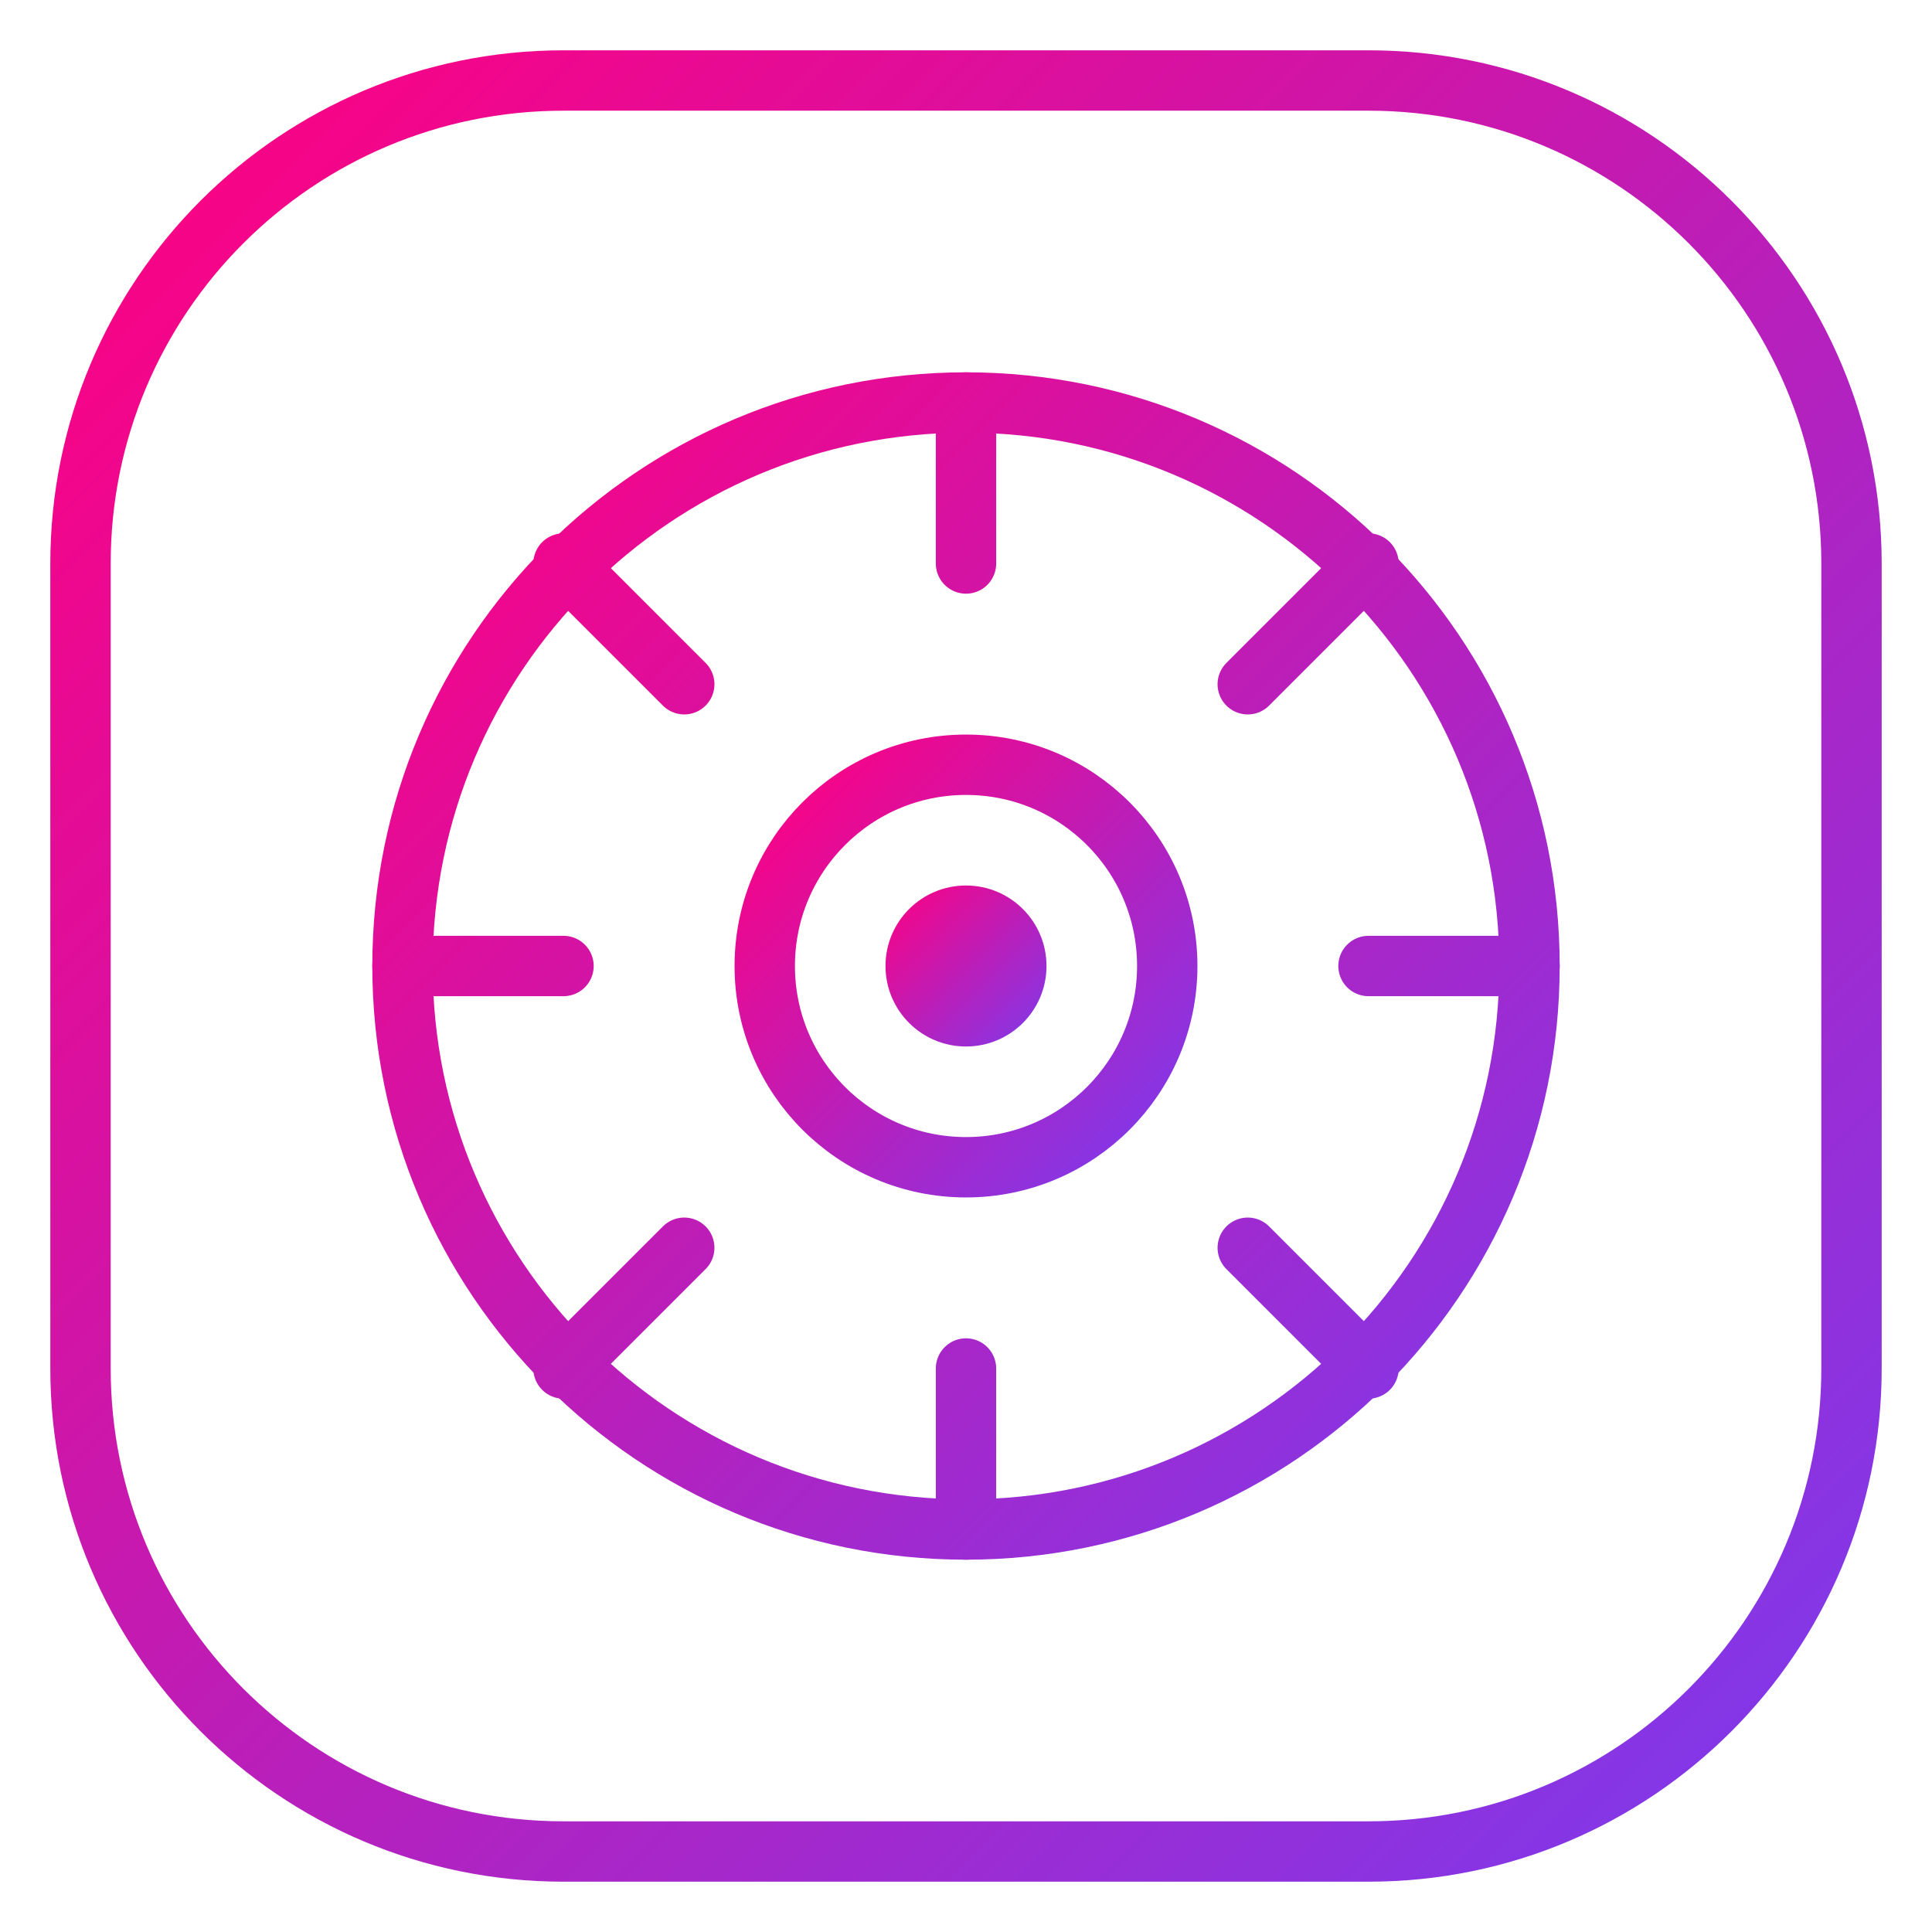
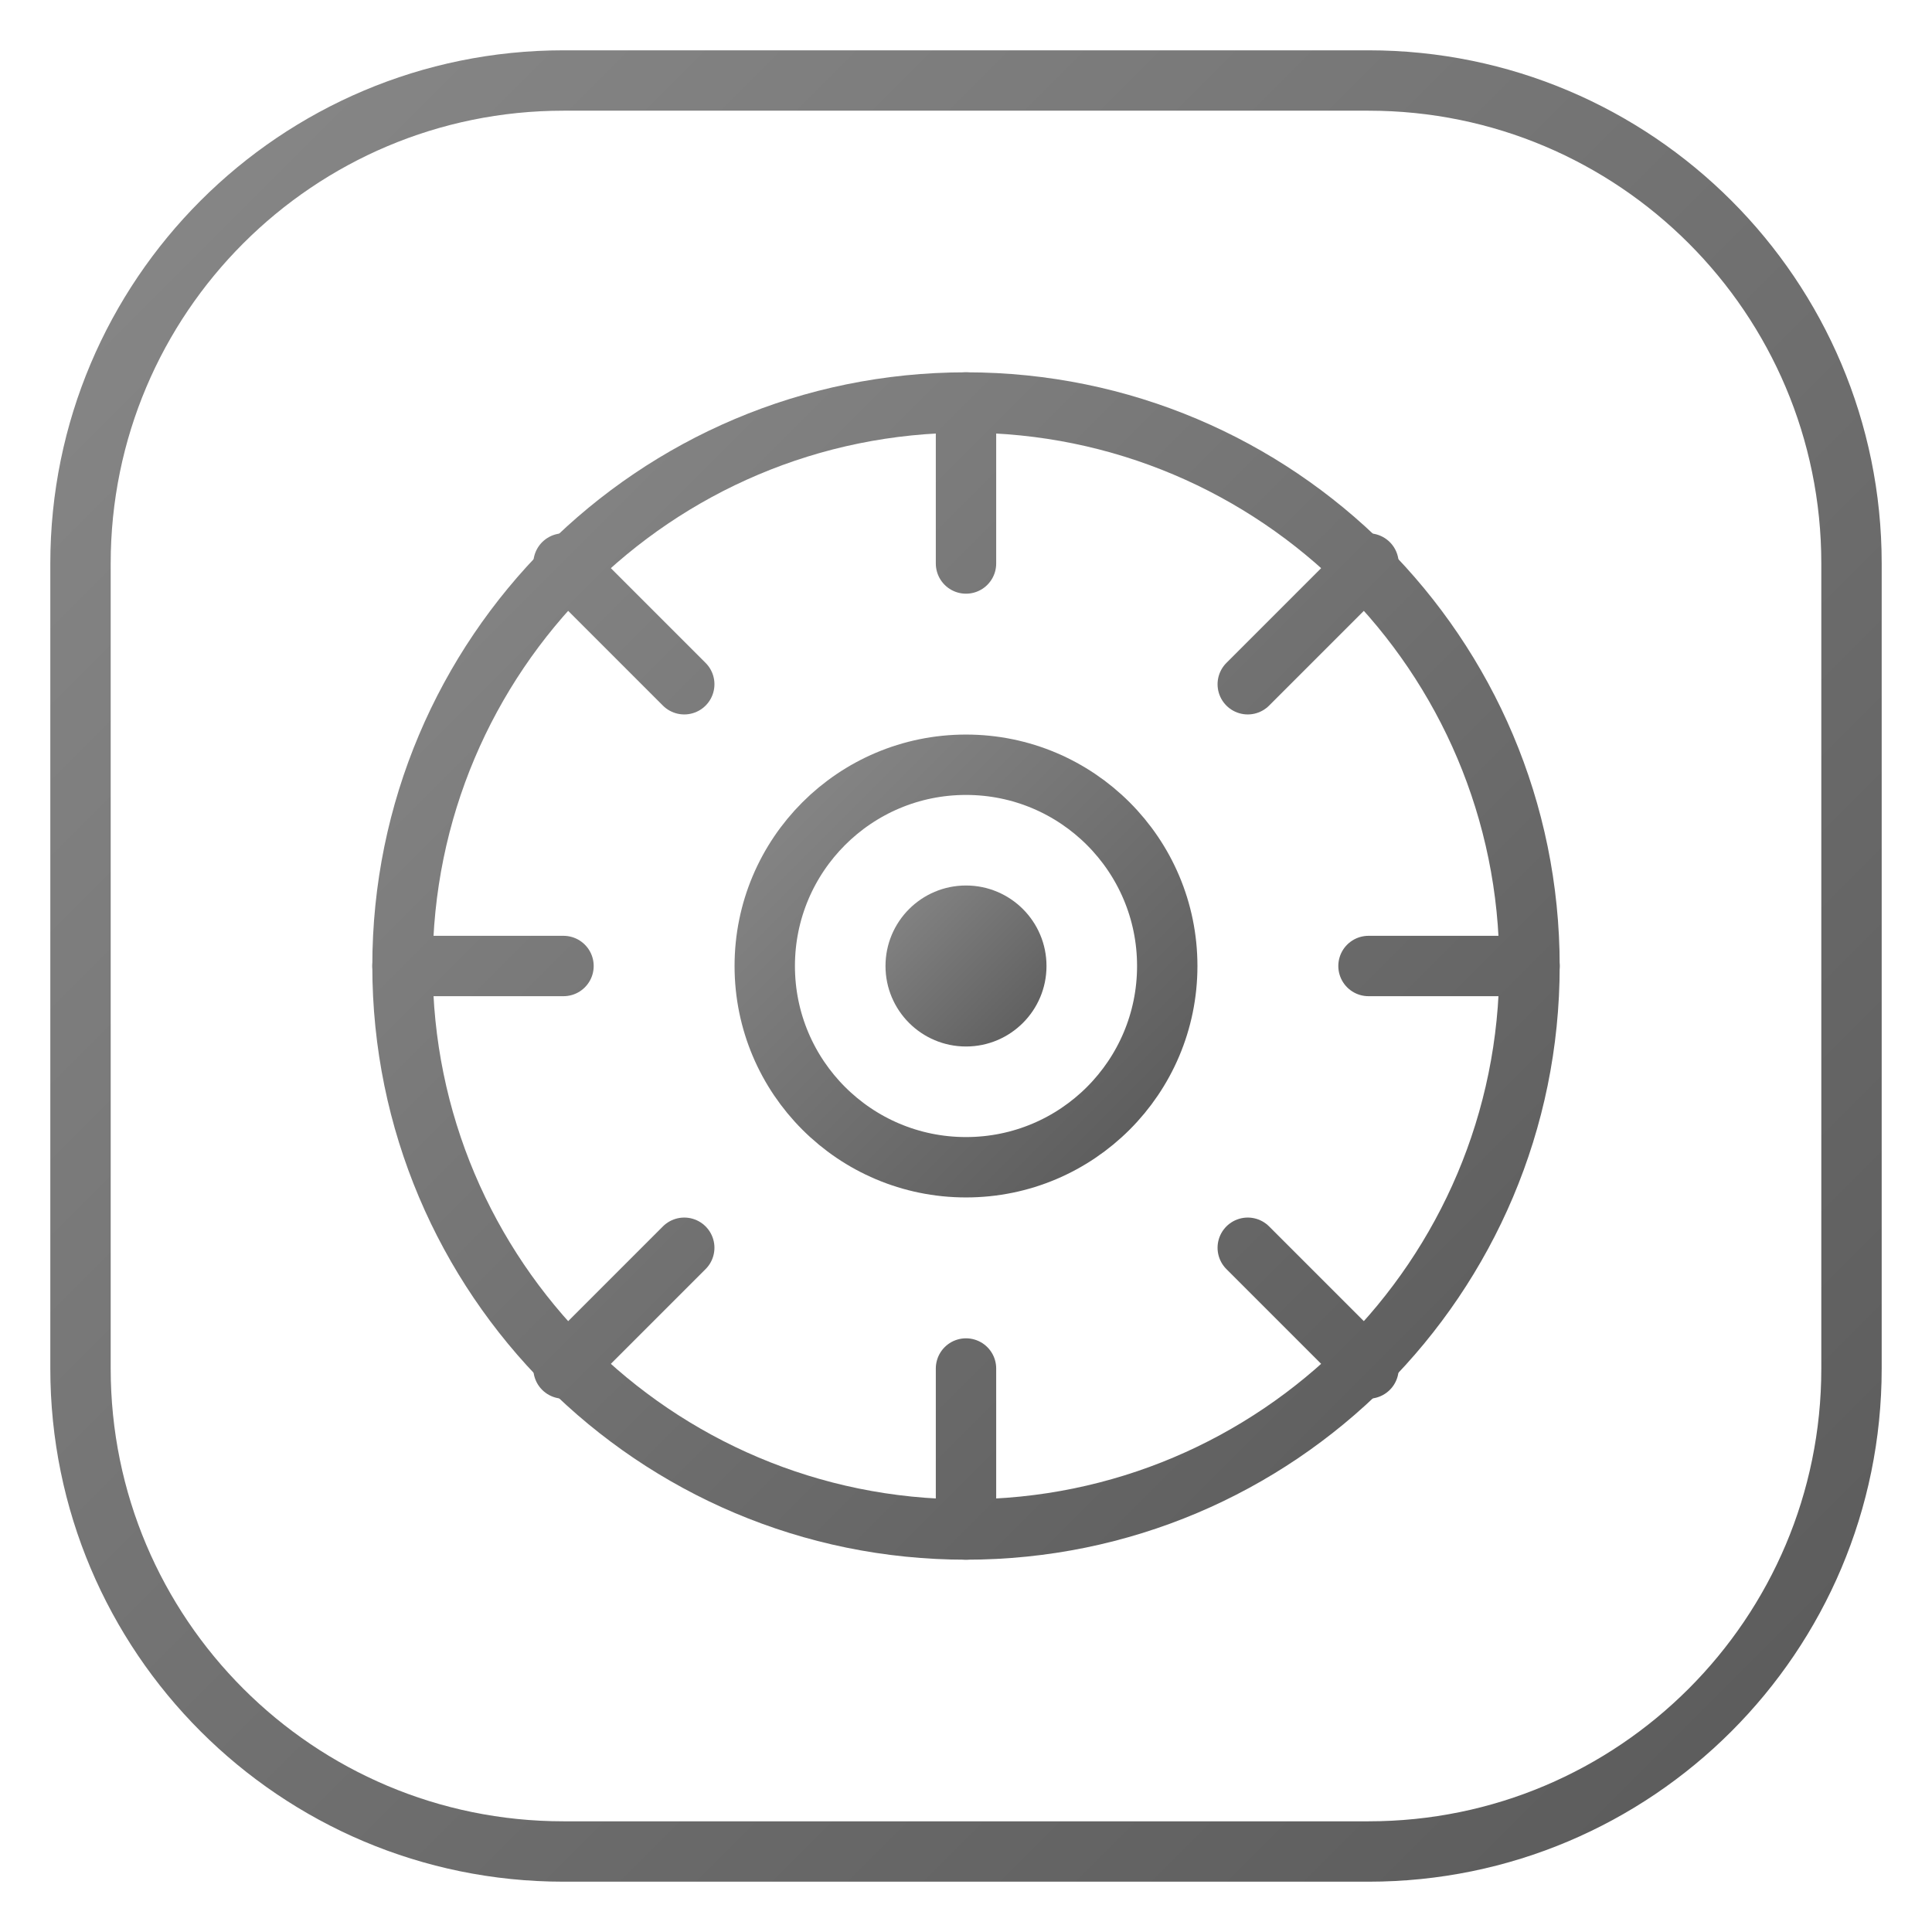
<svg xmlns="http://www.w3.org/2000/svg" width="48" height="48" viewBox="0 0 48 48">
  <defs>
    <linearGradient id="g1" x1="0" y1="0" x2="1" y2="1">
-       <stop offset="0%" stop-color="#ff0080" />
-       <stop offset="100%" stop-color="#7c3aed" />
+       <stop offset="0%" stop-color="#888888" />
+       <stop offset="100%" stop-color="#5a5a5a" />
    </linearGradient>
  </defs>
  <rect x="2" y="2" width="44" height="44" rx="12" fill="none" stroke="url(#g1)" stroke-width="1.5" />
  <circle cx="24" cy="24" r="14" fill="none" stroke="url(#g1)" stroke-width="1.5" />
  <path d="M24 10v4M24 34v4M14 14l3 3M31 31l3 3M10 24h4M34 24h4M14 34l3-3M31 17l3-3" fill="none" stroke="url(#g1)" stroke-width="1.5" stroke-linecap="round" />
  <circle cx="24" cy="24" r="5" fill="none" stroke="url(#g1)" stroke-width="1.5" />
  <circle cx="24" cy="24" r="2" fill="url(#g1)" />
</svg>
